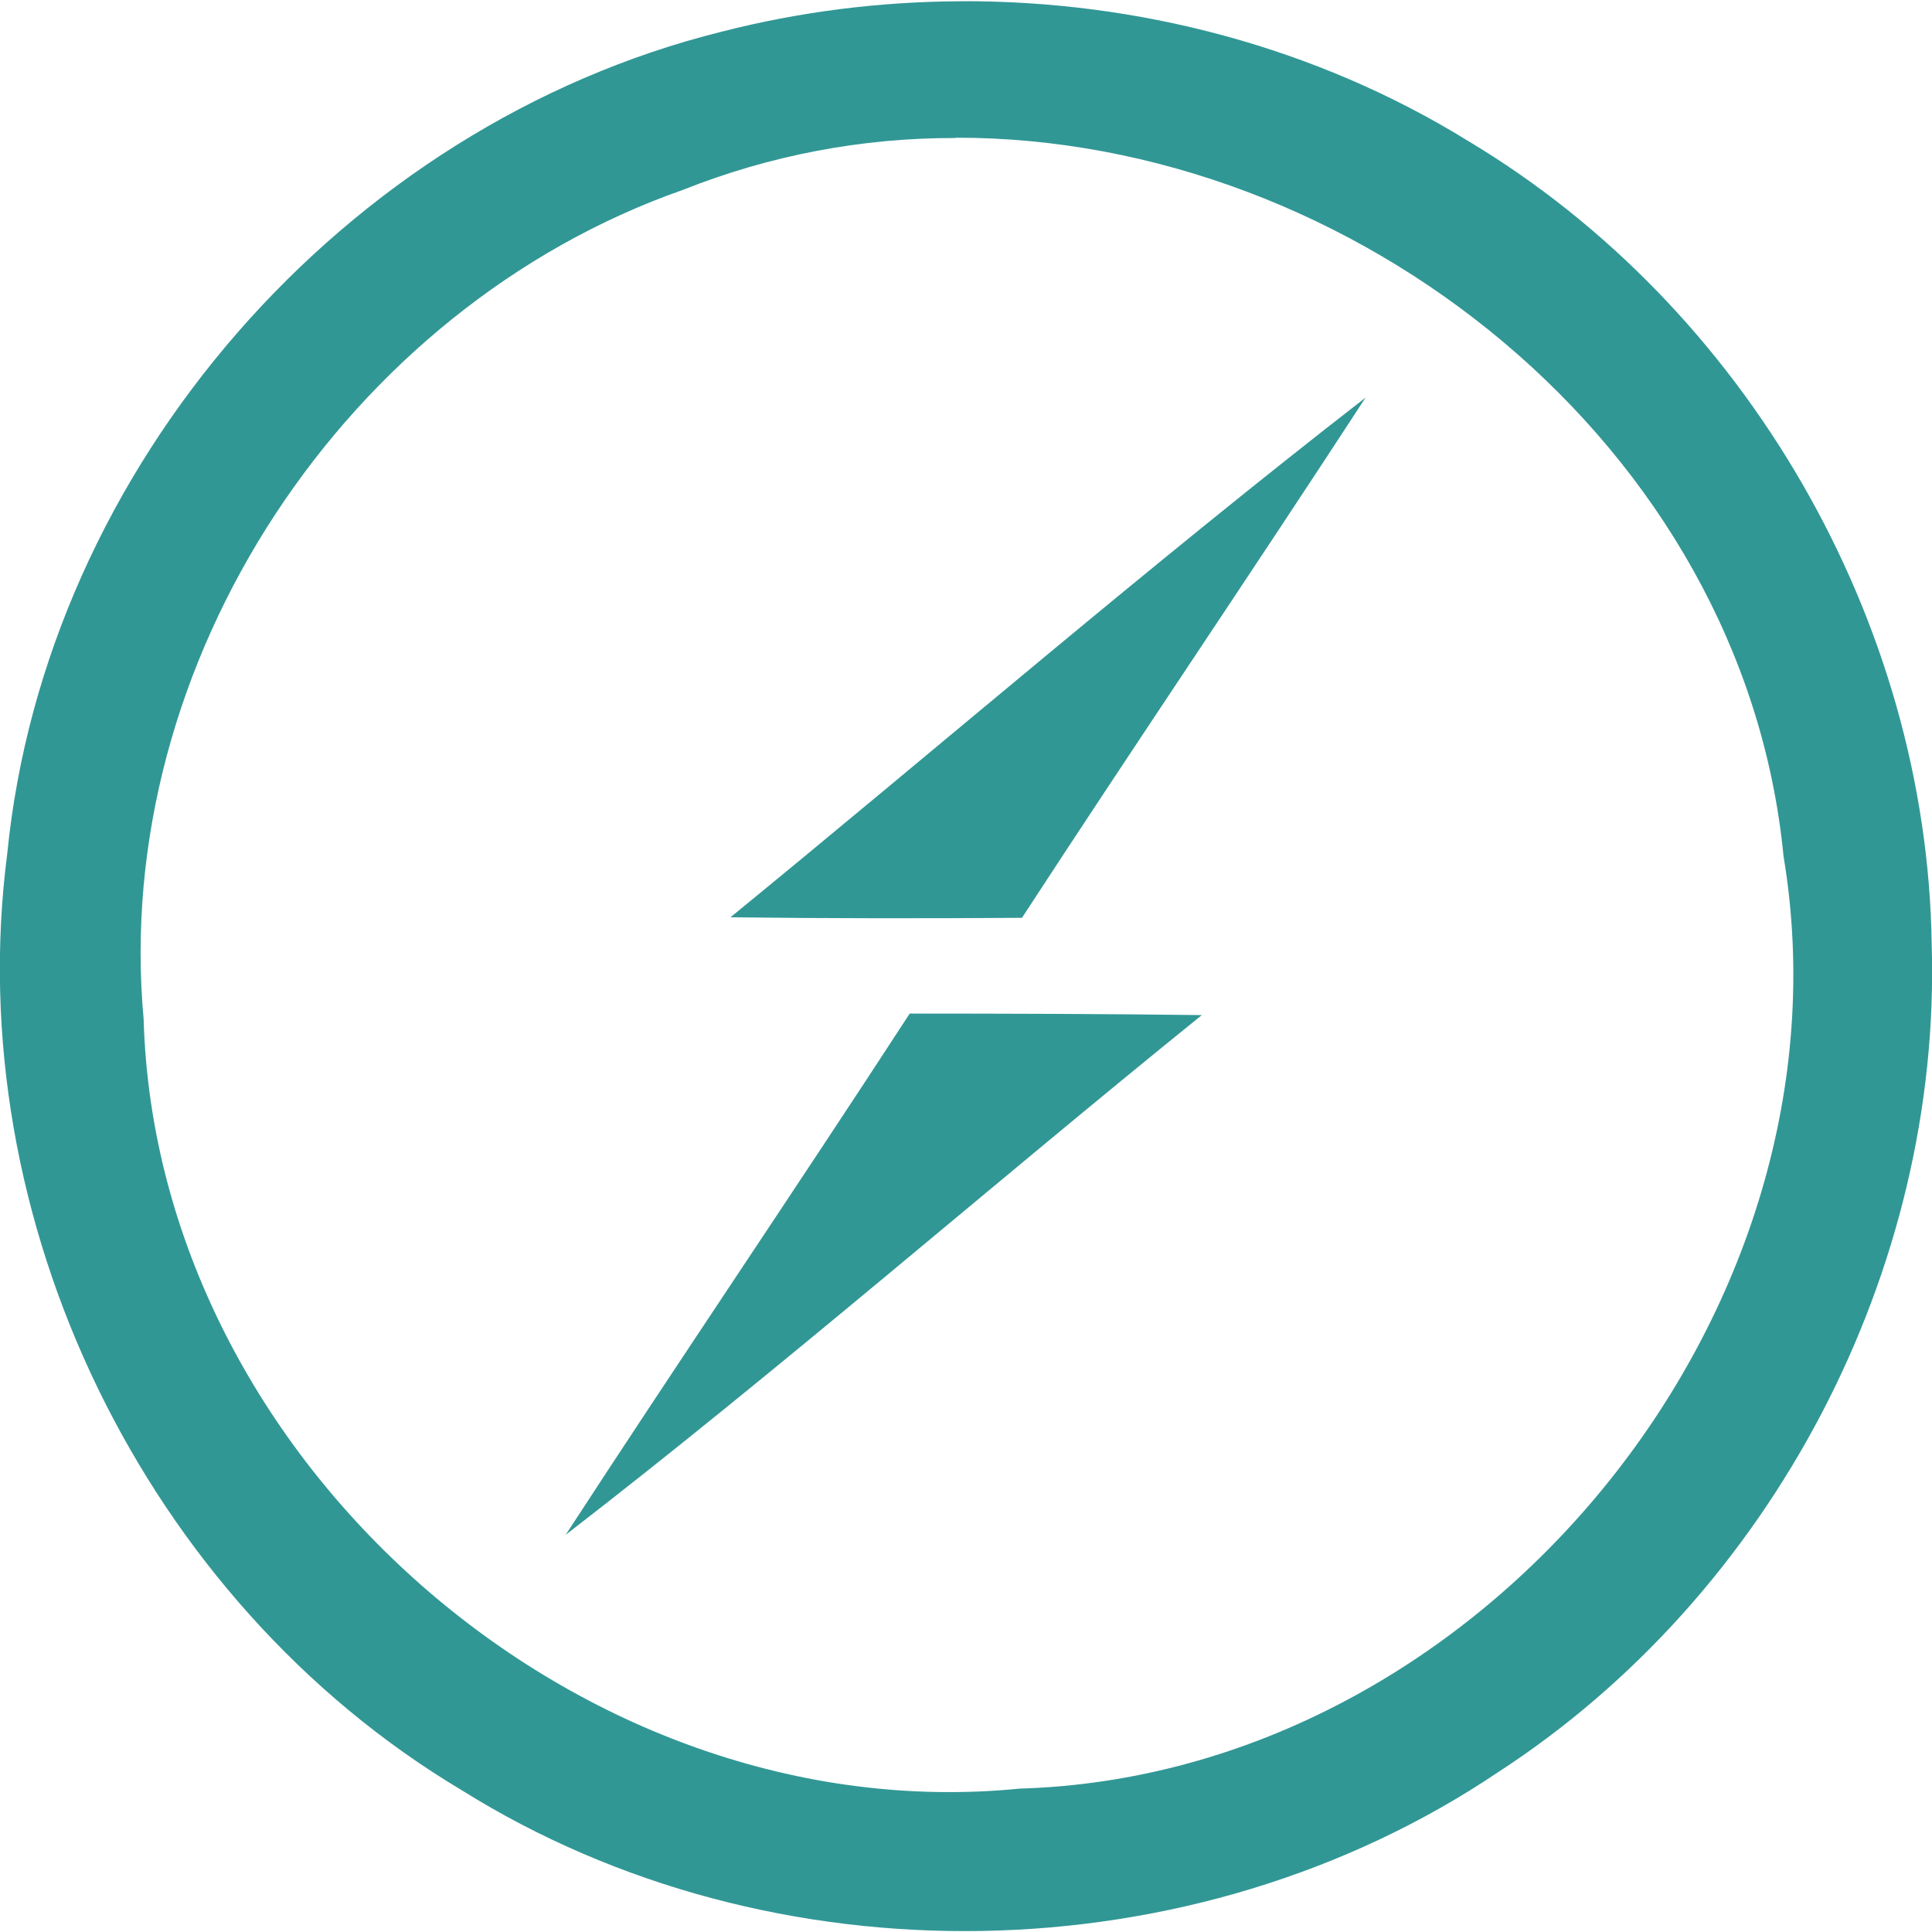
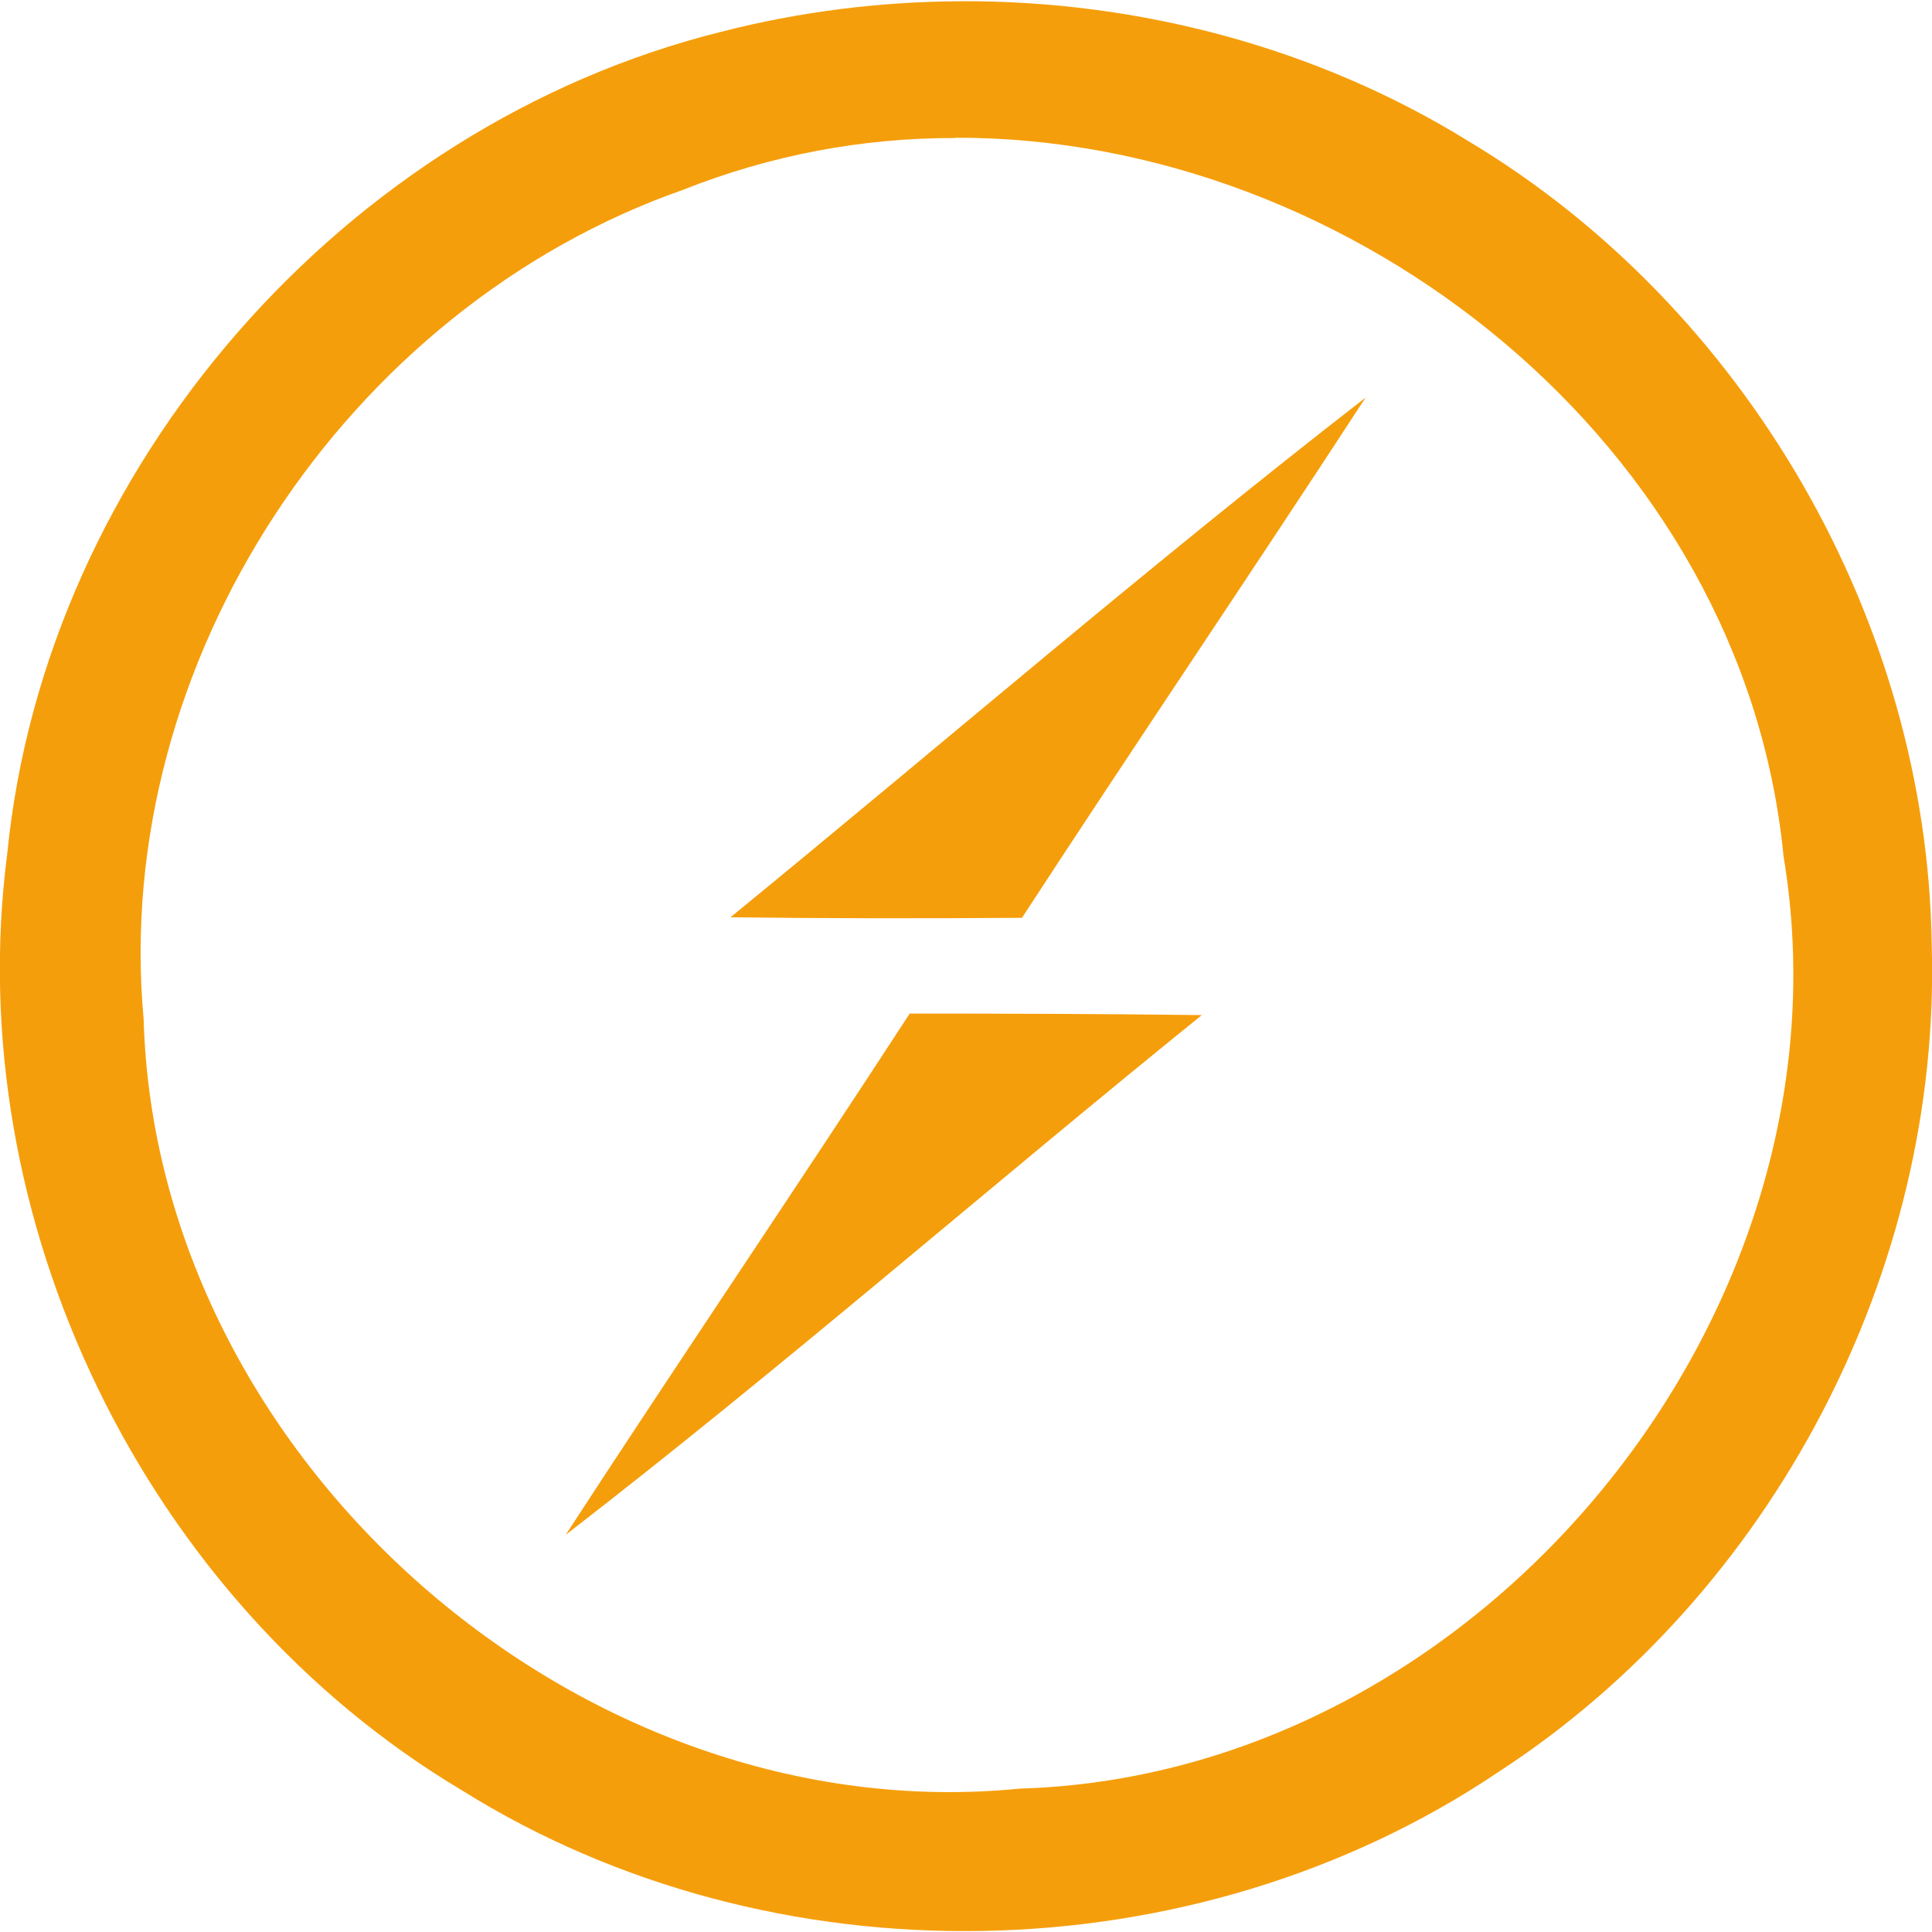
<svg xmlns="http://www.w3.org/2000/svg" fill="#319795" width="800px" height="800px" viewBox="0 0 32 32">
-   <path d="M15.917 0.021c-1.339 0.005-2.672 0.172-3.969 0.505-6.24 1.552-11.193 7.203-11.828 13.613-0.787 6.063 2.281 12.381 7.525 15.511 5.152 3.224 12.125 3.095 17.167-0.296 4.532-2.943 7.349-8.303 7.183-13.715-0.077-5.353-3.083-10.557-7.683-13.307-2.505-1.547-5.452-2.323-8.395-2.312zM15.828 2.281c6.593-0.011 13.052 5.088 13.713 11.901 1.261 7.547-5.005 15.219-12.651 15.443-7.271 0.724-14.303-5.443-14.511-12.745-0.541-5.911 3.36-11.781 8.932-13.735 1.437-0.572 2.969-0.864 4.516-0.859zM22.62 6.584c-3.584 2.78-7.016 5.744-10.521 8.609 1.604 0.020 3.219 0.020 4.828 0.009 1.88-2.885 3.813-5.733 5.693-8.619zM15.068 16.787c-1.88 2.891-3.817 5.744-5.699 8.635 3.595-2.776 7.011-5.76 10.537-8.609-1.615-0.020-3.229-0.025-4.839-0.025z" />
+   <path d="M15.917 0.021c-1.339 0.005-2.672 0.172-3.969 0.505-6.24 1.552-11.193 7.203-11.828 13.613-0.787 6.063 2.281 12.381 7.525 15.511 5.152 3.224 12.125 3.095 17.167-0.296 4.532-2.943 7.349-8.303 7.183-13.715-0.077-5.353-3.083-10.557-7.683-13.307-2.505-1.547-5.452-2.323-8.395-2.312zM15.828 2.281c6.593-0.011 13.052 5.088 13.713 11.901 1.261 7.547-5.005 15.219-12.651 15.443-7.271 0.724-14.303-5.443-14.511-12.745-0.541-5.911 3.36-11.781 8.932-13.735 1.437-0.572 2.969-0.864 4.516-0.859zM22.62 6.584c-3.584 2.78-7.016 5.744-10.521 8.609 1.604 0.020 3.219 0.020 4.828 0.009 1.88-2.885 3.813-5.733 5.693-8.619zM15.068 16.787c-1.88 2.891-3.817 5.744-5.699 8.635 3.595-2.776 7.011-5.76 10.537-8.609-1.615-0.020-3.229-0.025-4.839-0.025z" fill="#f59e0b" />
</svg>
